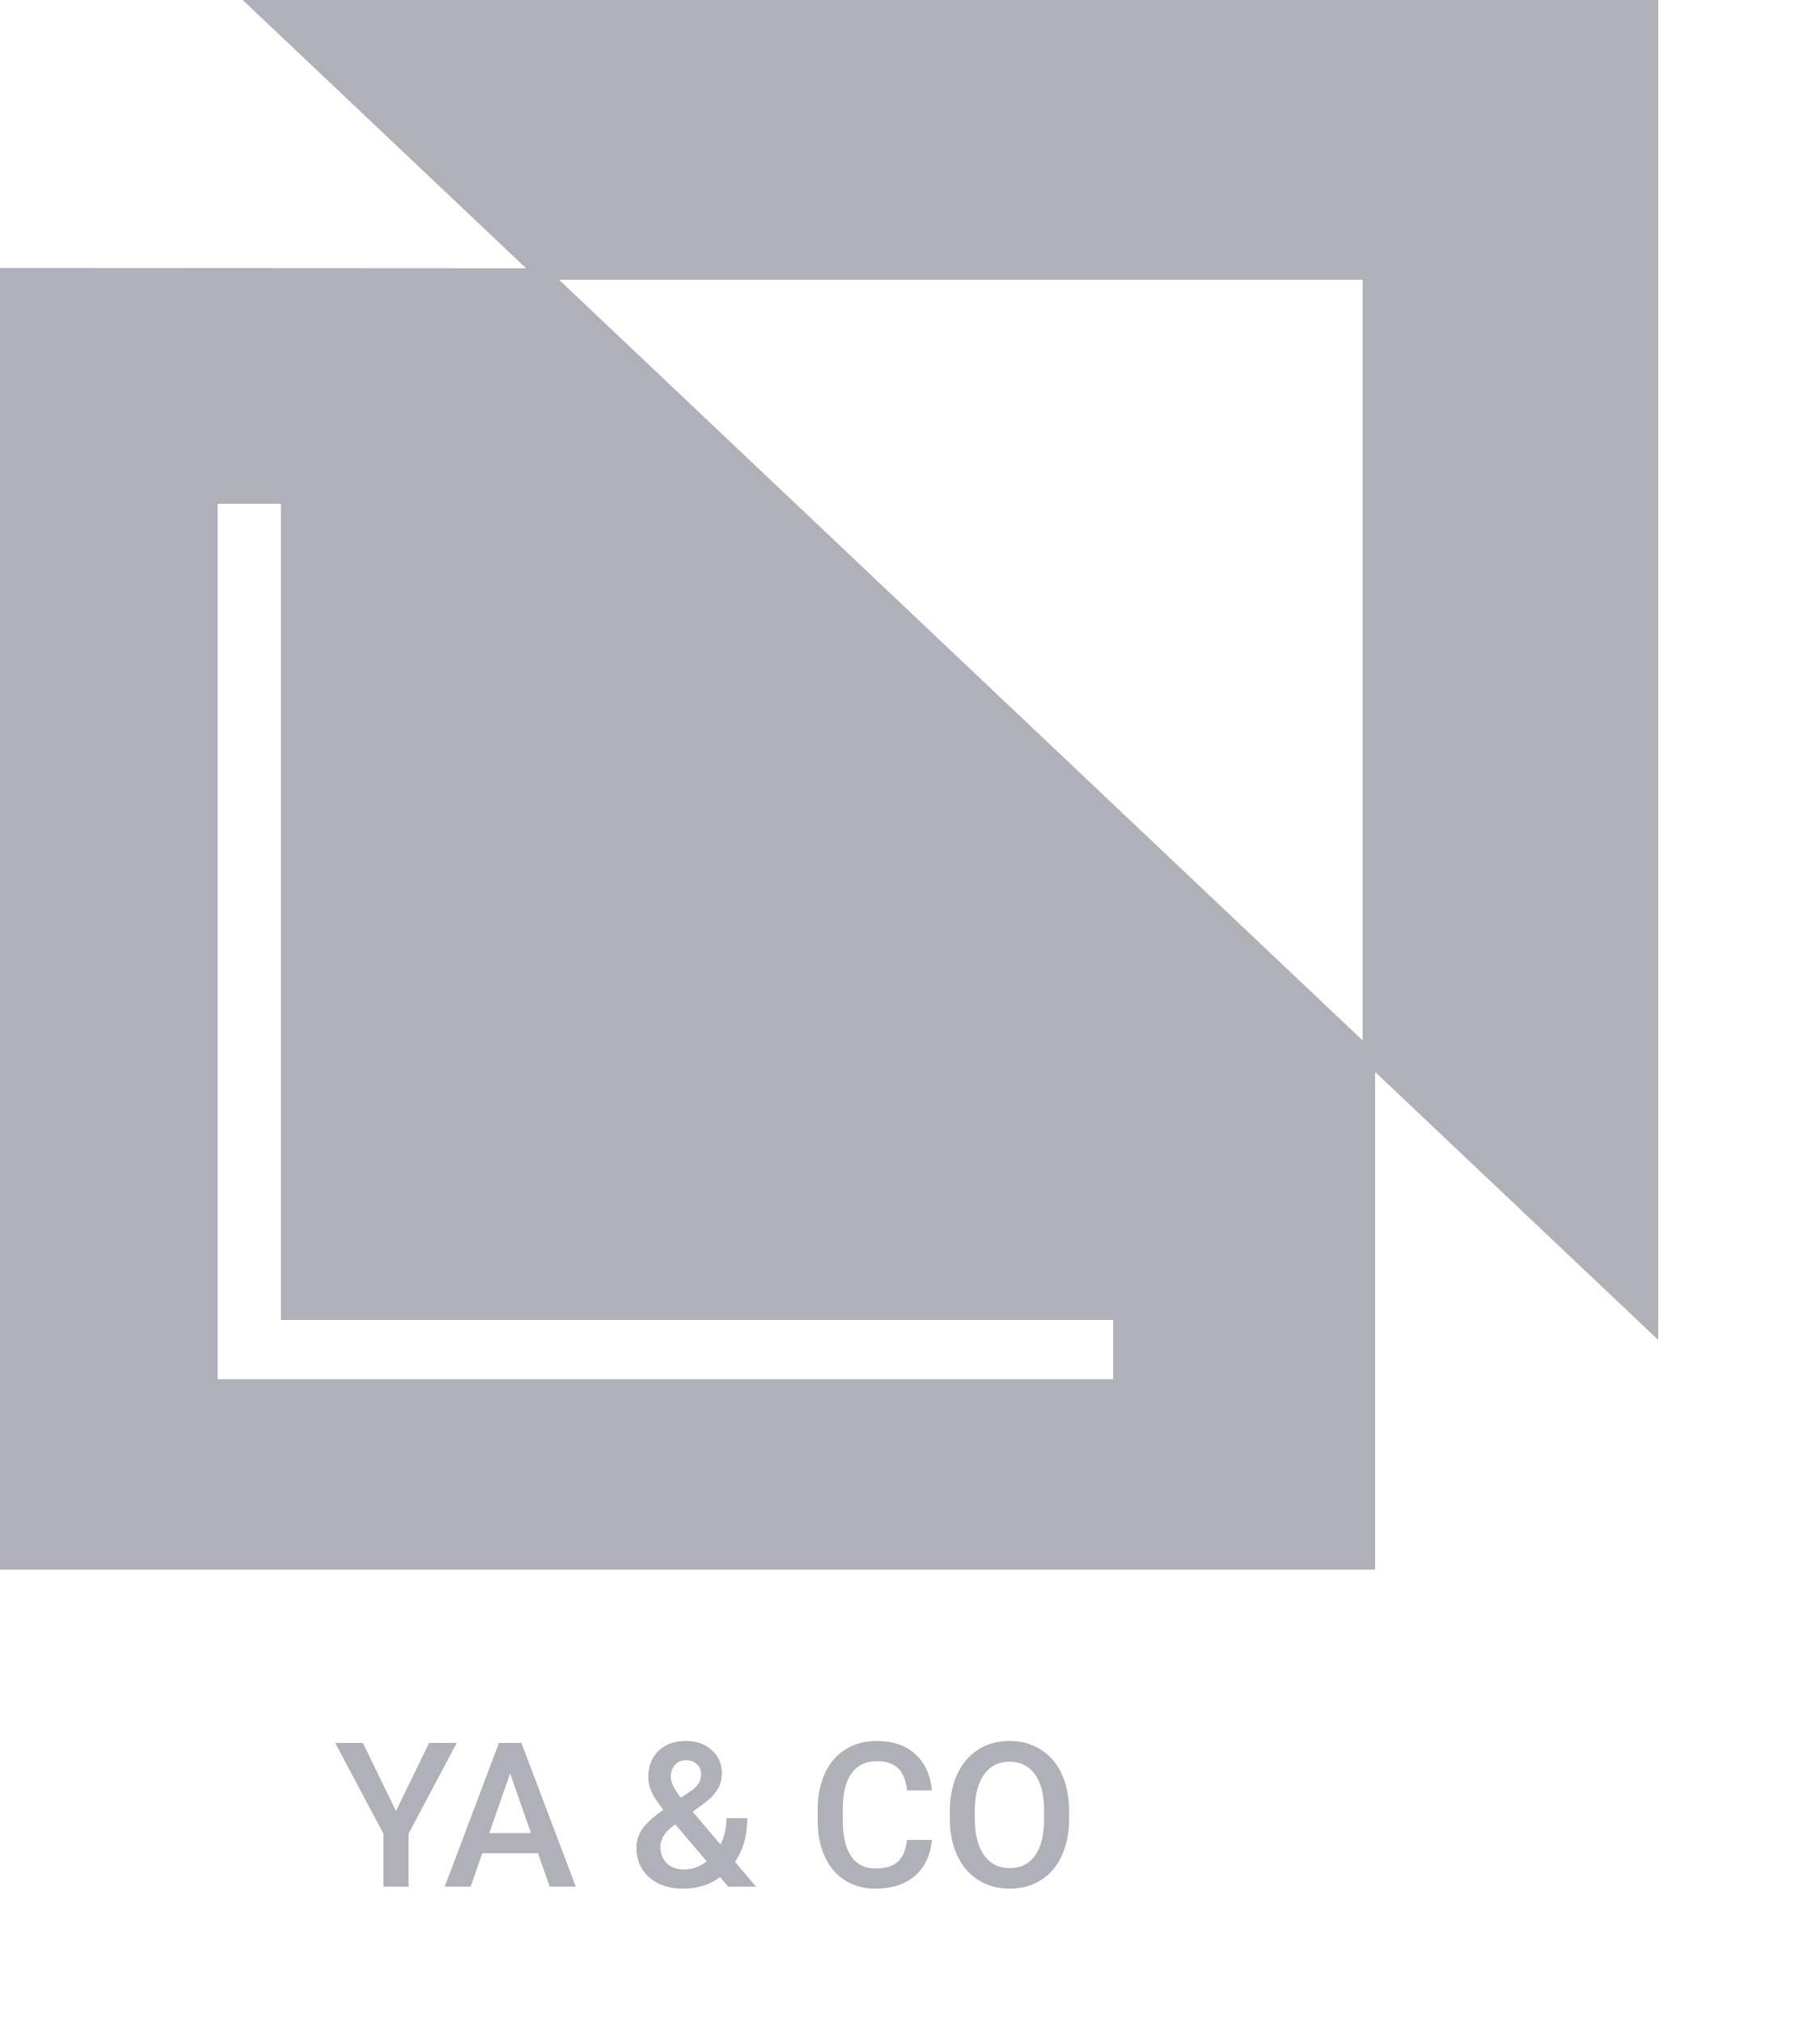
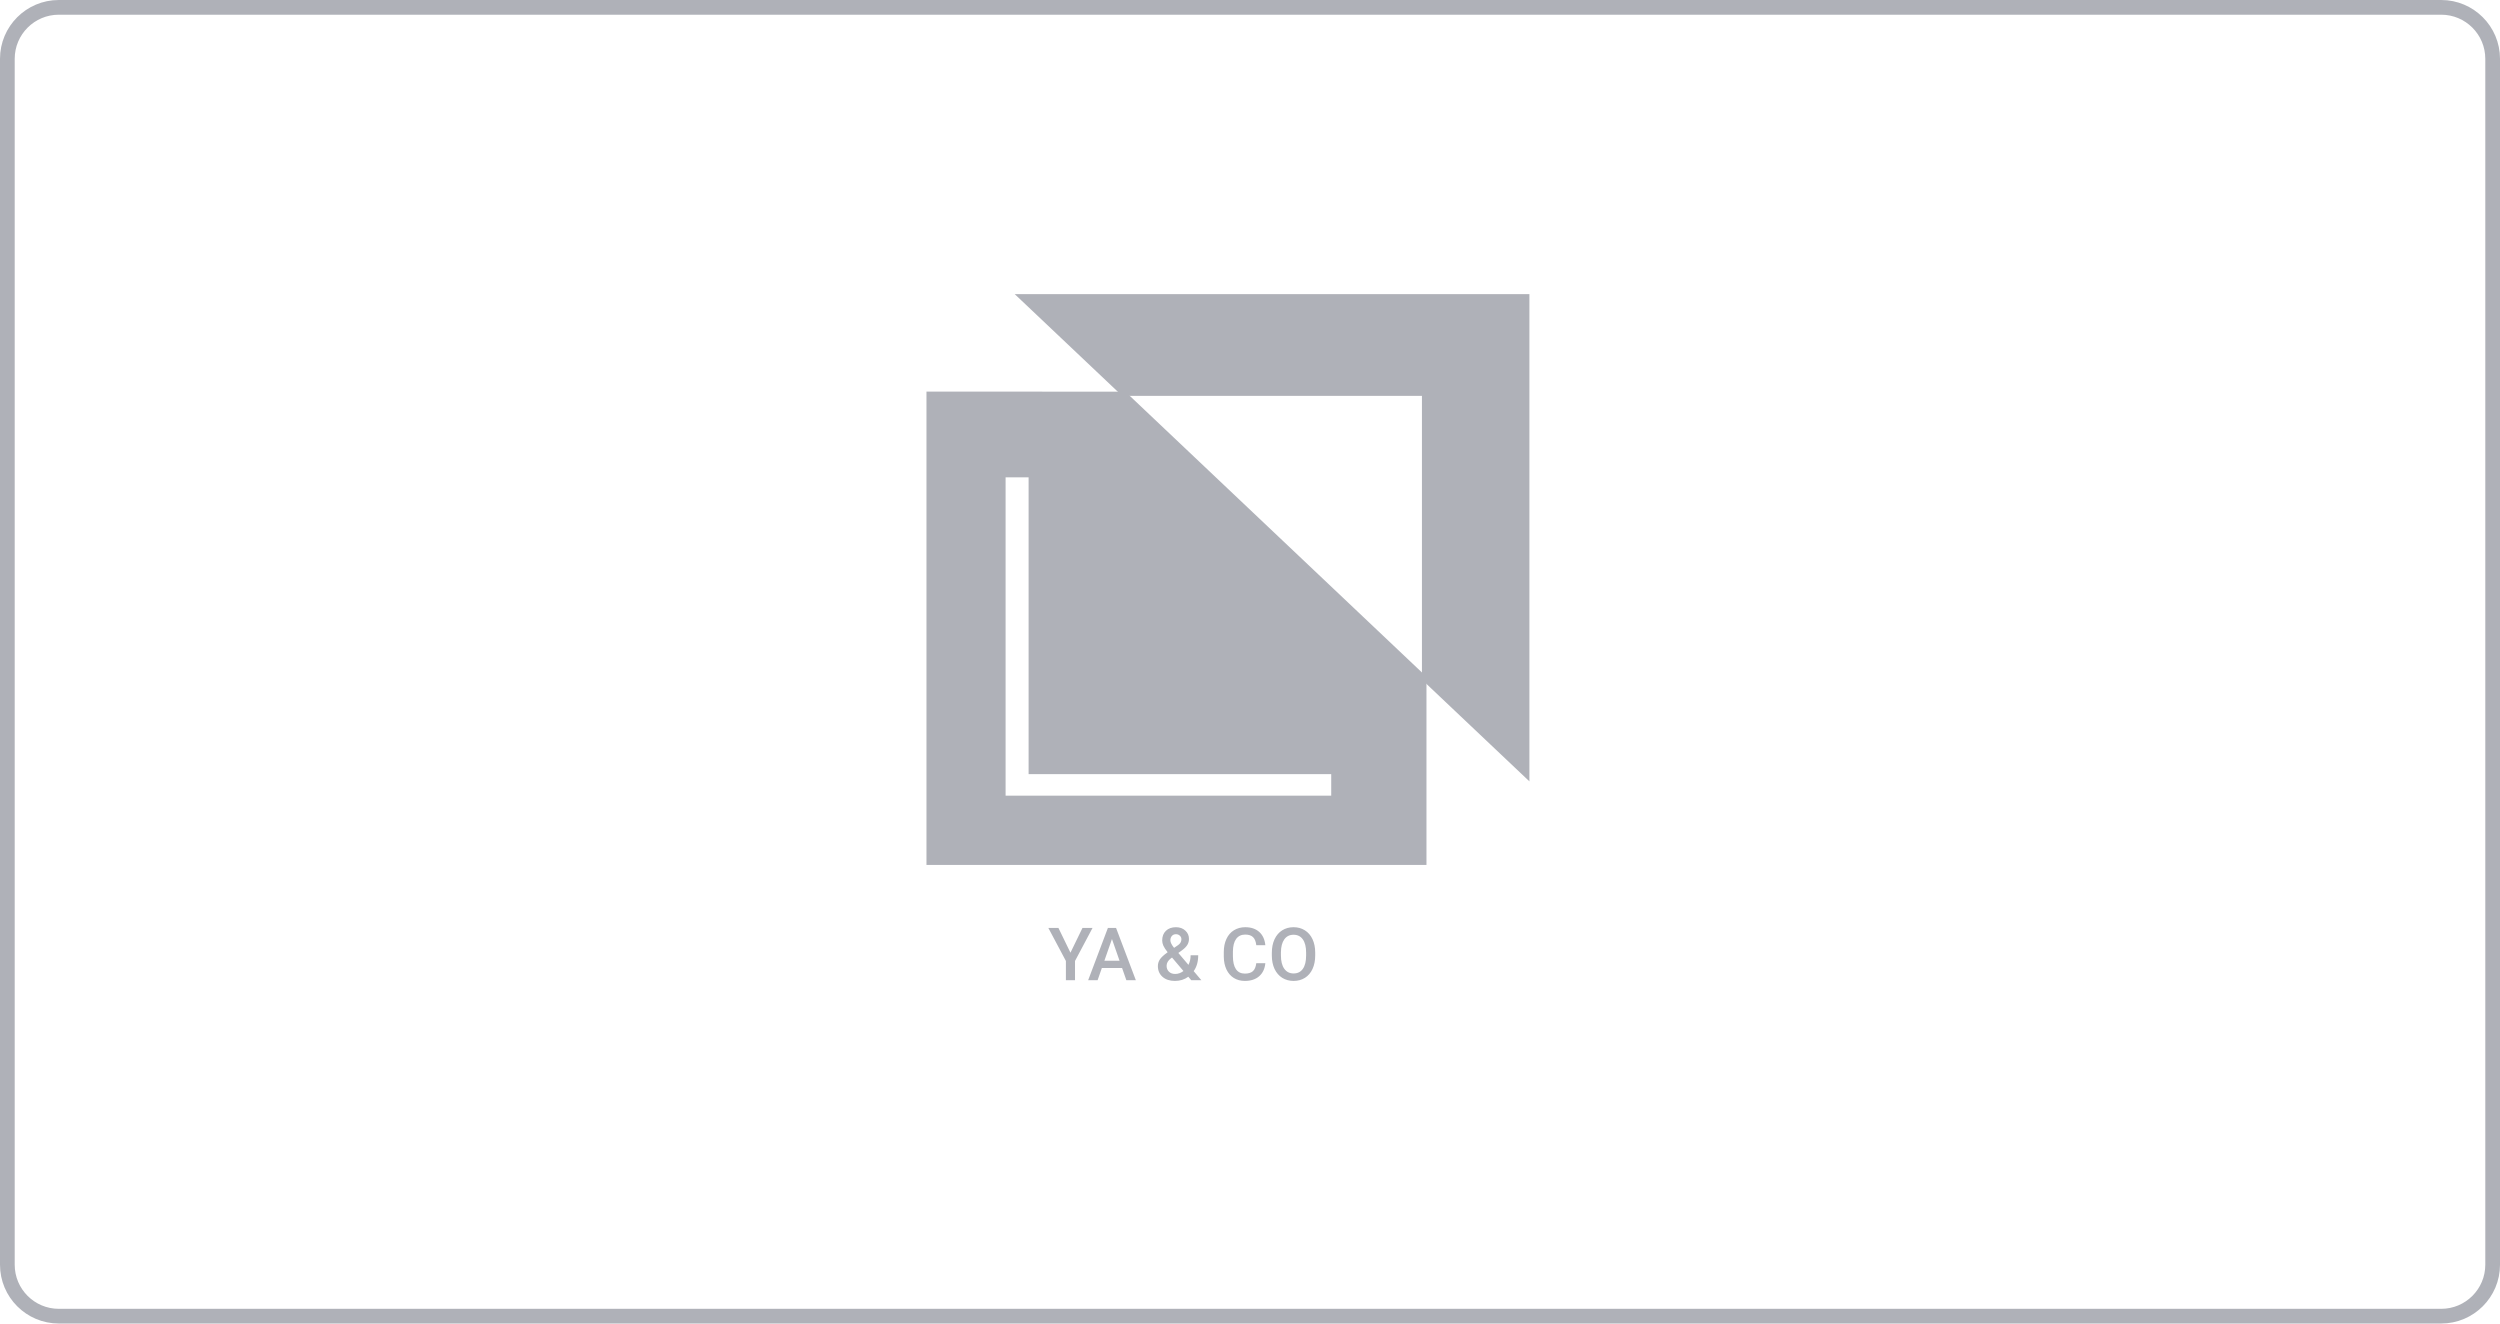
- <svg xmlns="http://www.w3.org/2000/svg" width="45" height="50" viewBox="0 0 45 50" fill="none">
-   <path d="M6 0L13.308 6.918H33.692V26.216L41 33.134V0H6Z" fill="#AFB1B8" />
-   <path d="M0 6.626V38.814H34V26.02L13.523 6.634L0 6.626ZM27.523 34.105H5.38V12.458H6.945V32.64H27.523V34.105Z" fill="#AFB1B8" />
-   <path d="M9.791 44.784L10.609 43.099H11.293L10.101 45.345V46.654H9.481V45.345L8.287 43.099H8.973L9.791 44.784ZM13.302 45.826H11.925L11.637 46.654H10.995L12.337 43.099H12.892L14.237 46.654H13.592L13.302 45.826ZM12.098 45.328H13.128L12.613 43.853L12.098 45.328ZM15.736 45.694C15.736 45.53 15.781 45.379 15.87 45.243C15.96 45.104 16.136 44.941 16.4 44.752C16.262 44.578 16.165 44.43 16.109 44.308C16.056 44.185 16.029 44.068 16.029 43.954C16.029 43.675 16.113 43.456 16.283 43.294C16.452 43.132 16.68 43.05 16.966 43.05C17.225 43.05 17.437 43.127 17.601 43.28C17.767 43.431 17.85 43.619 17.85 43.844C17.85 43.992 17.813 44.129 17.738 44.254C17.663 44.378 17.54 44.501 17.369 44.625L17.127 44.801L17.814 45.611C17.913 45.416 17.962 45.199 17.962 44.959H18.477C18.477 45.397 18.375 45.756 18.17 46.036L18.692 46.654H18.004L17.804 46.417C17.55 46.607 17.247 46.703 16.895 46.703C16.544 46.703 16.262 46.61 16.051 46.424C15.841 46.237 15.736 45.994 15.736 45.694ZM16.913 46.229C17.113 46.229 17.3 46.162 17.474 46.029L16.698 45.113L16.622 45.167C16.427 45.315 16.329 45.484 16.329 45.675C16.329 45.839 16.382 45.973 16.488 46.075C16.594 46.178 16.735 46.229 16.913 46.229ZM16.585 43.939C16.585 44.076 16.669 44.247 16.837 44.454L17.108 44.269L17.184 44.208C17.285 44.118 17.335 44.003 17.335 43.863C17.335 43.77 17.3 43.692 17.23 43.627C17.16 43.56 17.071 43.526 16.964 43.526C16.848 43.526 16.756 43.565 16.688 43.644C16.62 43.722 16.585 43.82 16.585 43.939ZM23.043 45.497C23.007 45.876 22.867 46.172 22.623 46.385C22.379 46.597 22.054 46.703 21.649 46.703C21.366 46.703 21.116 46.636 20.899 46.502C20.685 46.367 20.519 46.176 20.401 45.929C20.284 45.681 20.223 45.394 20.218 45.067V44.735C20.218 44.4 20.278 44.104 20.396 43.849C20.515 43.593 20.685 43.396 20.907 43.258C21.13 43.12 21.387 43.05 21.678 43.05C22.07 43.05 22.386 43.157 22.625 43.37C22.865 43.583 23.004 43.884 23.043 44.273H22.428C22.398 44.018 22.324 43.834 22.203 43.722C22.084 43.608 21.909 43.551 21.678 43.551C21.41 43.551 21.203 43.649 21.058 43.846C20.915 44.041 20.842 44.329 20.838 44.708V45.023C20.838 45.407 20.907 45.7 21.044 45.902C21.182 46.104 21.384 46.205 21.649 46.205C21.891 46.205 22.074 46.15 22.196 46.041C22.318 45.932 22.395 45.751 22.428 45.497H23.043ZM26.434 44.969C26.434 45.318 26.374 45.623 26.253 45.887C26.133 46.149 25.96 46.351 25.736 46.493C25.513 46.633 25.256 46.703 24.964 46.703C24.676 46.703 24.419 46.633 24.193 46.493C23.968 46.351 23.794 46.15 23.67 45.89C23.548 45.629 23.486 45.329 23.485 44.989V44.789C23.485 44.442 23.546 44.136 23.668 43.871C23.792 43.605 23.965 43.403 24.188 43.263C24.413 43.121 24.67 43.05 24.959 43.05C25.249 43.05 25.506 43.12 25.729 43.26C25.953 43.399 26.127 43.599 26.248 43.861C26.371 44.121 26.433 44.425 26.434 44.772V44.969ZM25.816 44.784C25.816 44.39 25.741 44.088 25.592 43.878C25.444 43.668 25.233 43.563 24.959 43.563C24.692 43.563 24.483 43.668 24.332 43.878C24.182 44.086 24.106 44.382 24.102 44.764V44.969C24.102 45.36 24.178 45.662 24.33 45.875C24.483 46.088 24.694 46.195 24.964 46.195C25.238 46.195 25.448 46.091 25.594 45.882C25.742 45.674 25.816 45.37 25.816 44.969V44.784Z" fill="#AFB1B8" />
+ <svg xmlns="http://www.w3.org/2000/svg" width="170" height="90" viewBox="0 0 170 90" fill="none">
+   <rect x="0.5" y="0.5" width="169" height="89" rx="3.5" stroke="#AFB1B8" />
+   <path d="M69 20L76.308 26.918H96.692V46.216L104 53.134V20H69Z" fill="#AFB1B8" />
+   <path d="M63 26.627V58.814H97V46.02L76.523 26.634L63 26.627ZM90.523 54.105H68.38V32.458H69.945V52.64H90.523V54.105Z" fill="#AFB1B8" />
+   <path d="M72.791 64.784L73.609 63.099H74.293L73.101 65.345V66.654H72.481V65.345L71.287 63.099H71.973L72.791 64.784ZM76.302 65.826H74.925L74.637 66.654H73.995L75.337 63.099H75.892L77.237 66.654H76.592L76.302 65.826ZM75.098 65.328H76.128L75.613 63.853L75.098 65.328ZM78.736 65.694C78.736 65.53 78.781 65.379 78.87 65.243C78.96 65.104 79.136 64.941 79.4 64.752C79.262 64.578 79.165 64.43 79.109 64.308C79.056 64.186 79.029 64.067 79.029 63.954C79.029 63.675 79.113 63.456 79.283 63.294C79.452 63.132 79.68 63.05 79.966 63.05C80.225 63.05 80.437 63.127 80.601 63.28C80.767 63.431 80.85 63.619 80.85 63.844C80.85 63.992 80.813 64.129 80.738 64.254C80.663 64.378 80.54 64.501 80.369 64.625L80.127 64.801L80.814 65.611C80.913 65.416 80.962 65.199 80.962 64.96H81.478C81.478 65.397 81.375 65.756 81.17 66.036L81.692 66.654H81.004L80.804 66.417C80.55 66.607 80.247 66.703 79.895 66.703C79.544 66.703 79.262 66.61 79.051 66.424C78.841 66.237 78.736 65.994 78.736 65.694ZM79.913 66.229C80.113 66.229 80.3 66.162 80.474 66.029L79.698 65.113L79.622 65.167C79.427 65.315 79.329 65.484 79.329 65.675C79.329 65.839 79.382 65.973 79.488 66.075C79.594 66.178 79.735 66.229 79.913 66.229ZM79.585 63.939C79.585 64.076 79.669 64.247 79.837 64.454L80.108 64.269L80.184 64.207C80.284 64.118 80.335 64.003 80.335 63.863C80.335 63.77 80.3 63.692 80.23 63.627C80.16 63.56 80.071 63.526 79.964 63.526C79.848 63.526 79.756 63.565 79.688 63.644C79.62 63.722 79.585 63.82 79.585 63.939ZM86.043 65.497C86.007 65.876 85.867 66.172 85.623 66.385C85.379 66.597 85.054 66.703 84.649 66.703C84.366 66.703 84.116 66.636 83.899 66.502C83.685 66.367 83.519 66.176 83.401 65.929C83.284 65.681 83.223 65.394 83.218 65.067V64.735C83.218 64.4 83.278 64.104 83.397 63.849C83.515 63.593 83.685 63.396 83.907 63.258C84.13 63.12 84.387 63.05 84.678 63.05C85.07 63.05 85.386 63.157 85.626 63.37C85.865 63.583 86.004 63.884 86.043 64.273H85.428C85.398 64.018 85.324 63.834 85.203 63.722C85.084 63.608 84.909 63.551 84.678 63.551C84.41 63.551 84.203 63.649 84.058 63.846C83.915 64.041 83.842 64.329 83.838 64.708V65.023C83.838 65.407 83.907 65.7 84.043 65.902C84.182 66.104 84.384 66.205 84.649 66.205C84.891 66.205 85.074 66.15 85.196 66.041C85.318 65.932 85.395 65.751 85.428 65.497H86.043ZM89.434 64.969C89.434 65.317 89.374 65.624 89.253 65.887C89.133 66.149 88.96 66.351 88.736 66.493C88.513 66.633 88.256 66.703 87.964 66.703C87.676 66.703 87.419 66.633 87.193 66.493C86.968 66.351 86.794 66.15 86.67 65.89C86.548 65.629 86.487 65.329 86.485 64.989V64.789C86.485 64.442 86.546 64.136 86.668 63.871C86.792 63.605 86.965 63.403 87.188 63.263C87.413 63.121 87.67 63.05 87.96 63.05C88.249 63.05 88.505 63.12 88.728 63.26C88.953 63.399 89.126 63.599 89.249 63.861C89.371 64.121 89.433 64.425 89.434 64.772V64.969ZM88.816 64.784C88.816 64.39 88.742 64.088 88.592 63.878C88.444 63.668 88.233 63.563 87.96 63.563C87.692 63.563 87.483 63.668 87.332 63.878C87.182 64.086 87.106 64.382 87.103 64.764V64.969C87.103 65.36 87.178 65.662 87.33 65.875C87.483 66.088 87.694 66.195 87.964 66.195C88.238 66.195 88.448 66.091 88.594 65.882C88.742 65.674 88.816 65.37 88.816 64.969V64.784Z" fill="#AFB1B8" />
</svg>
